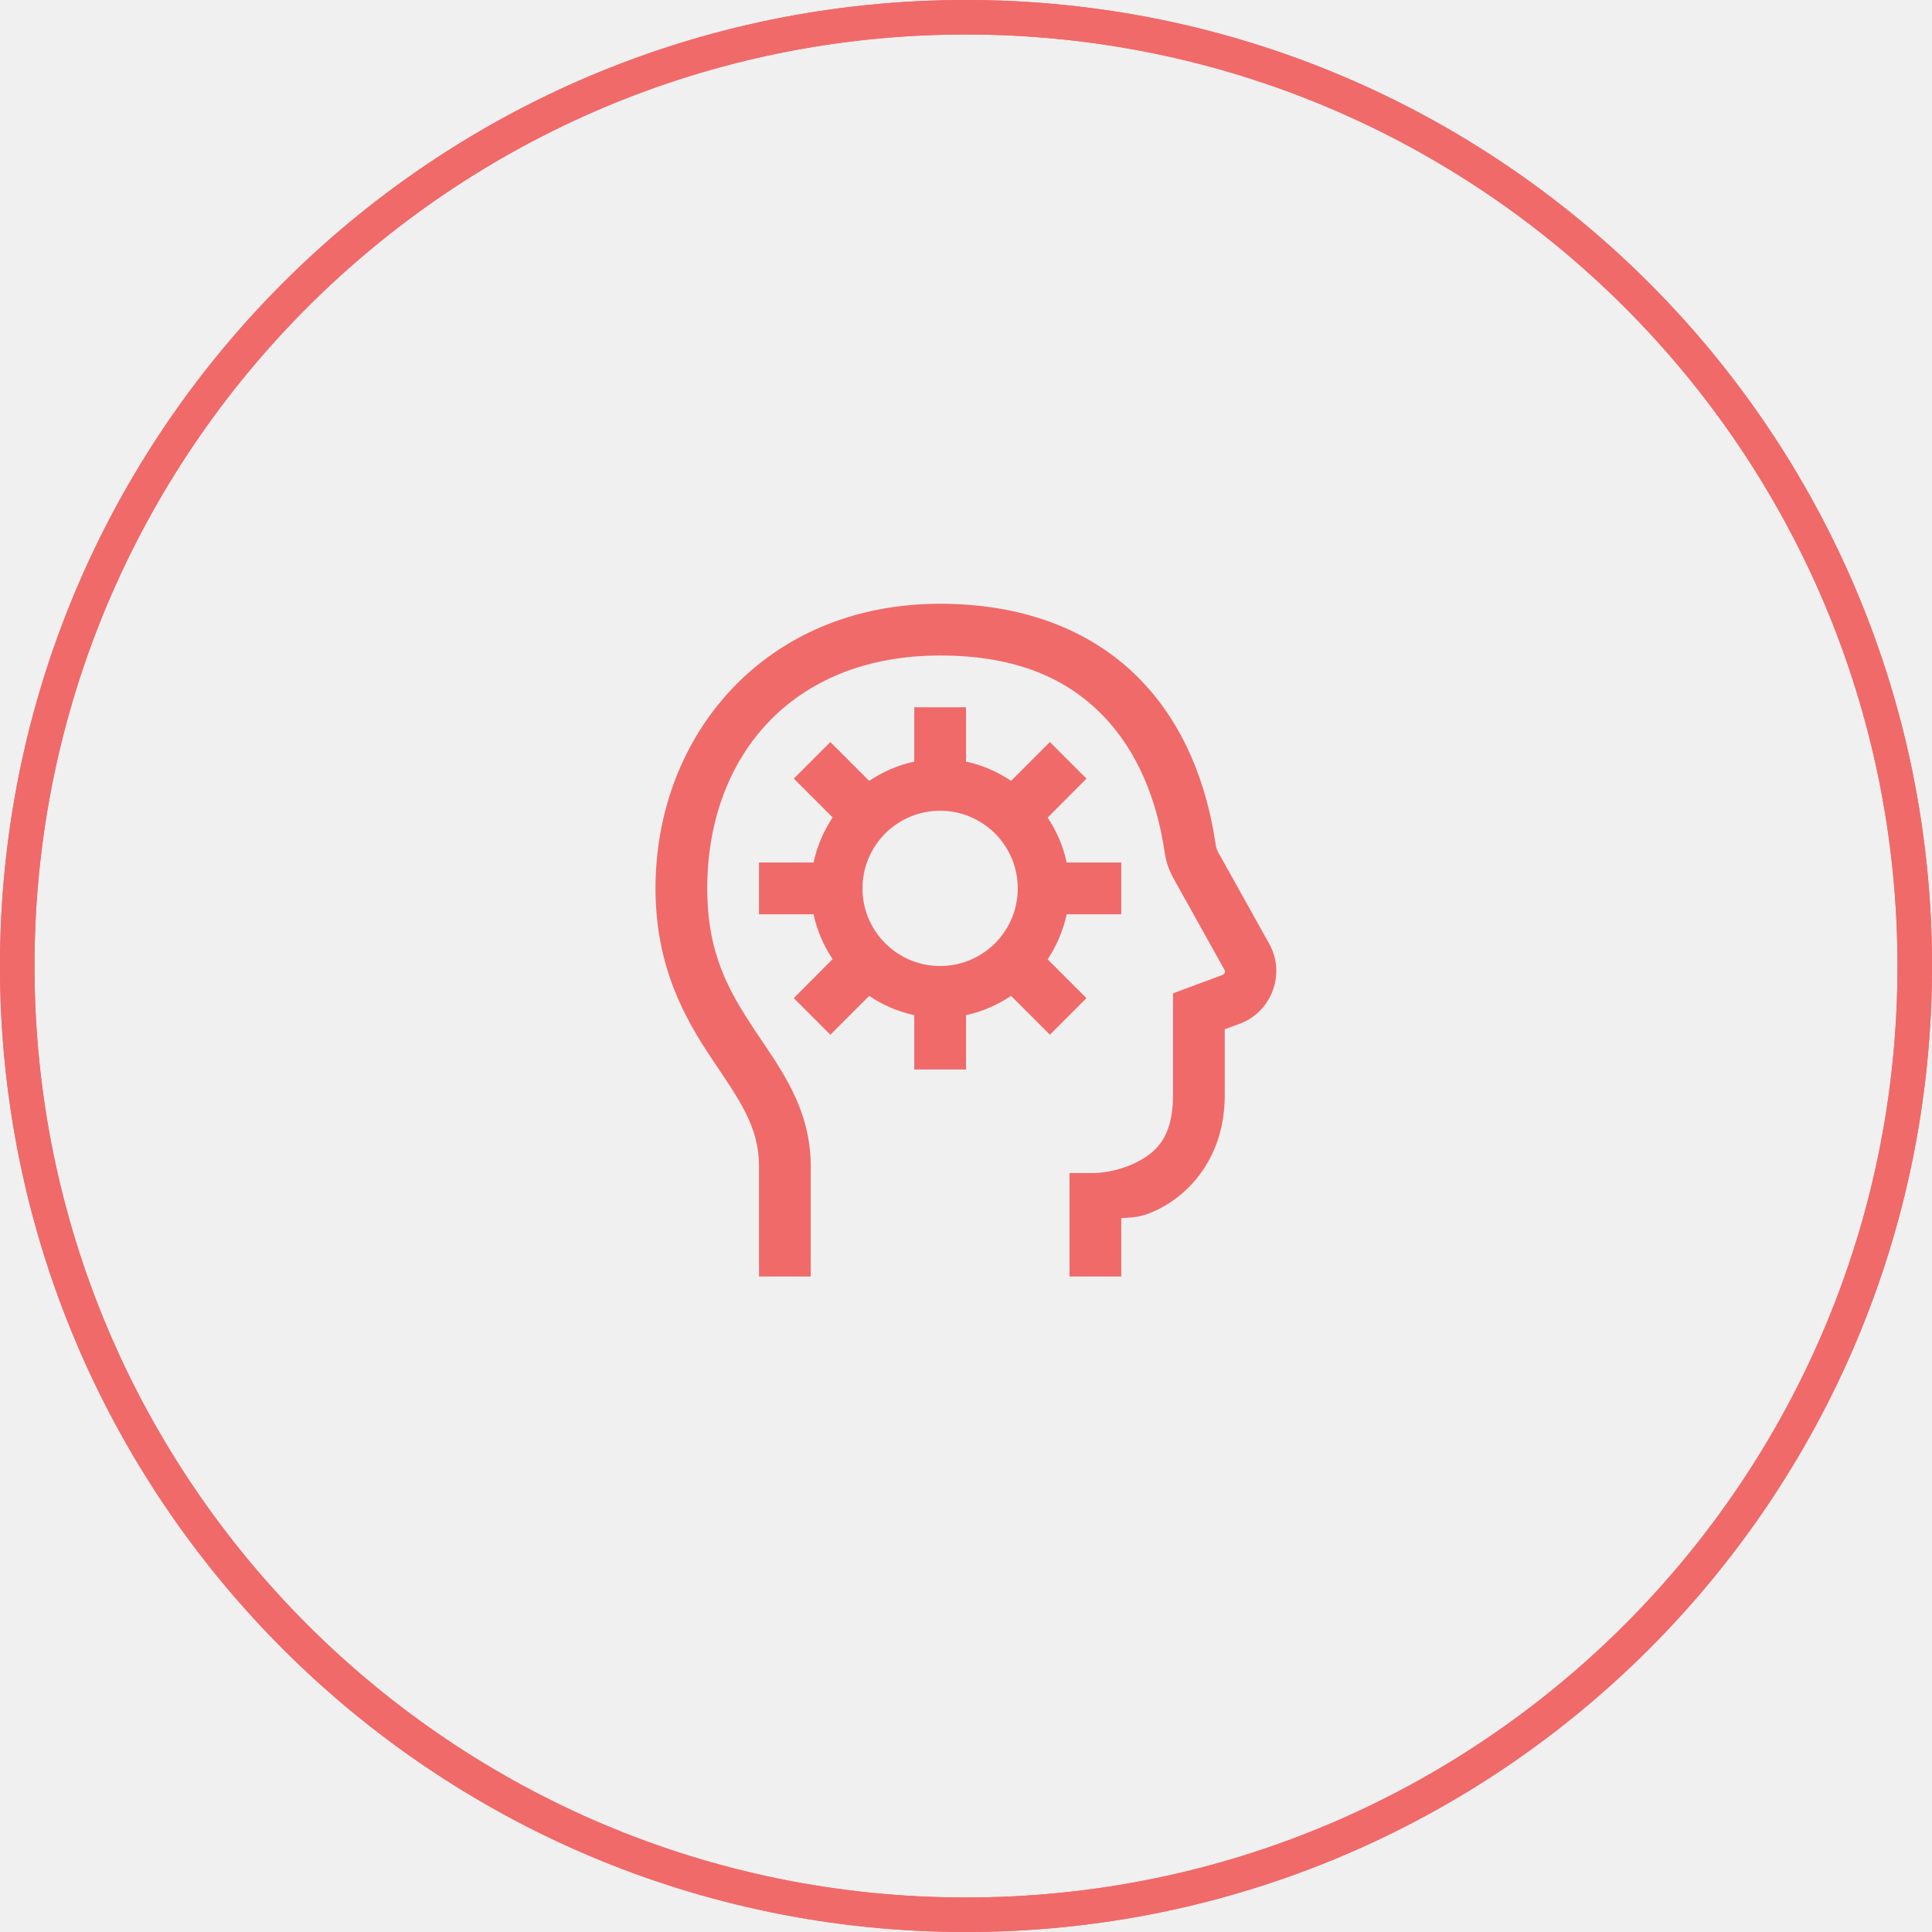
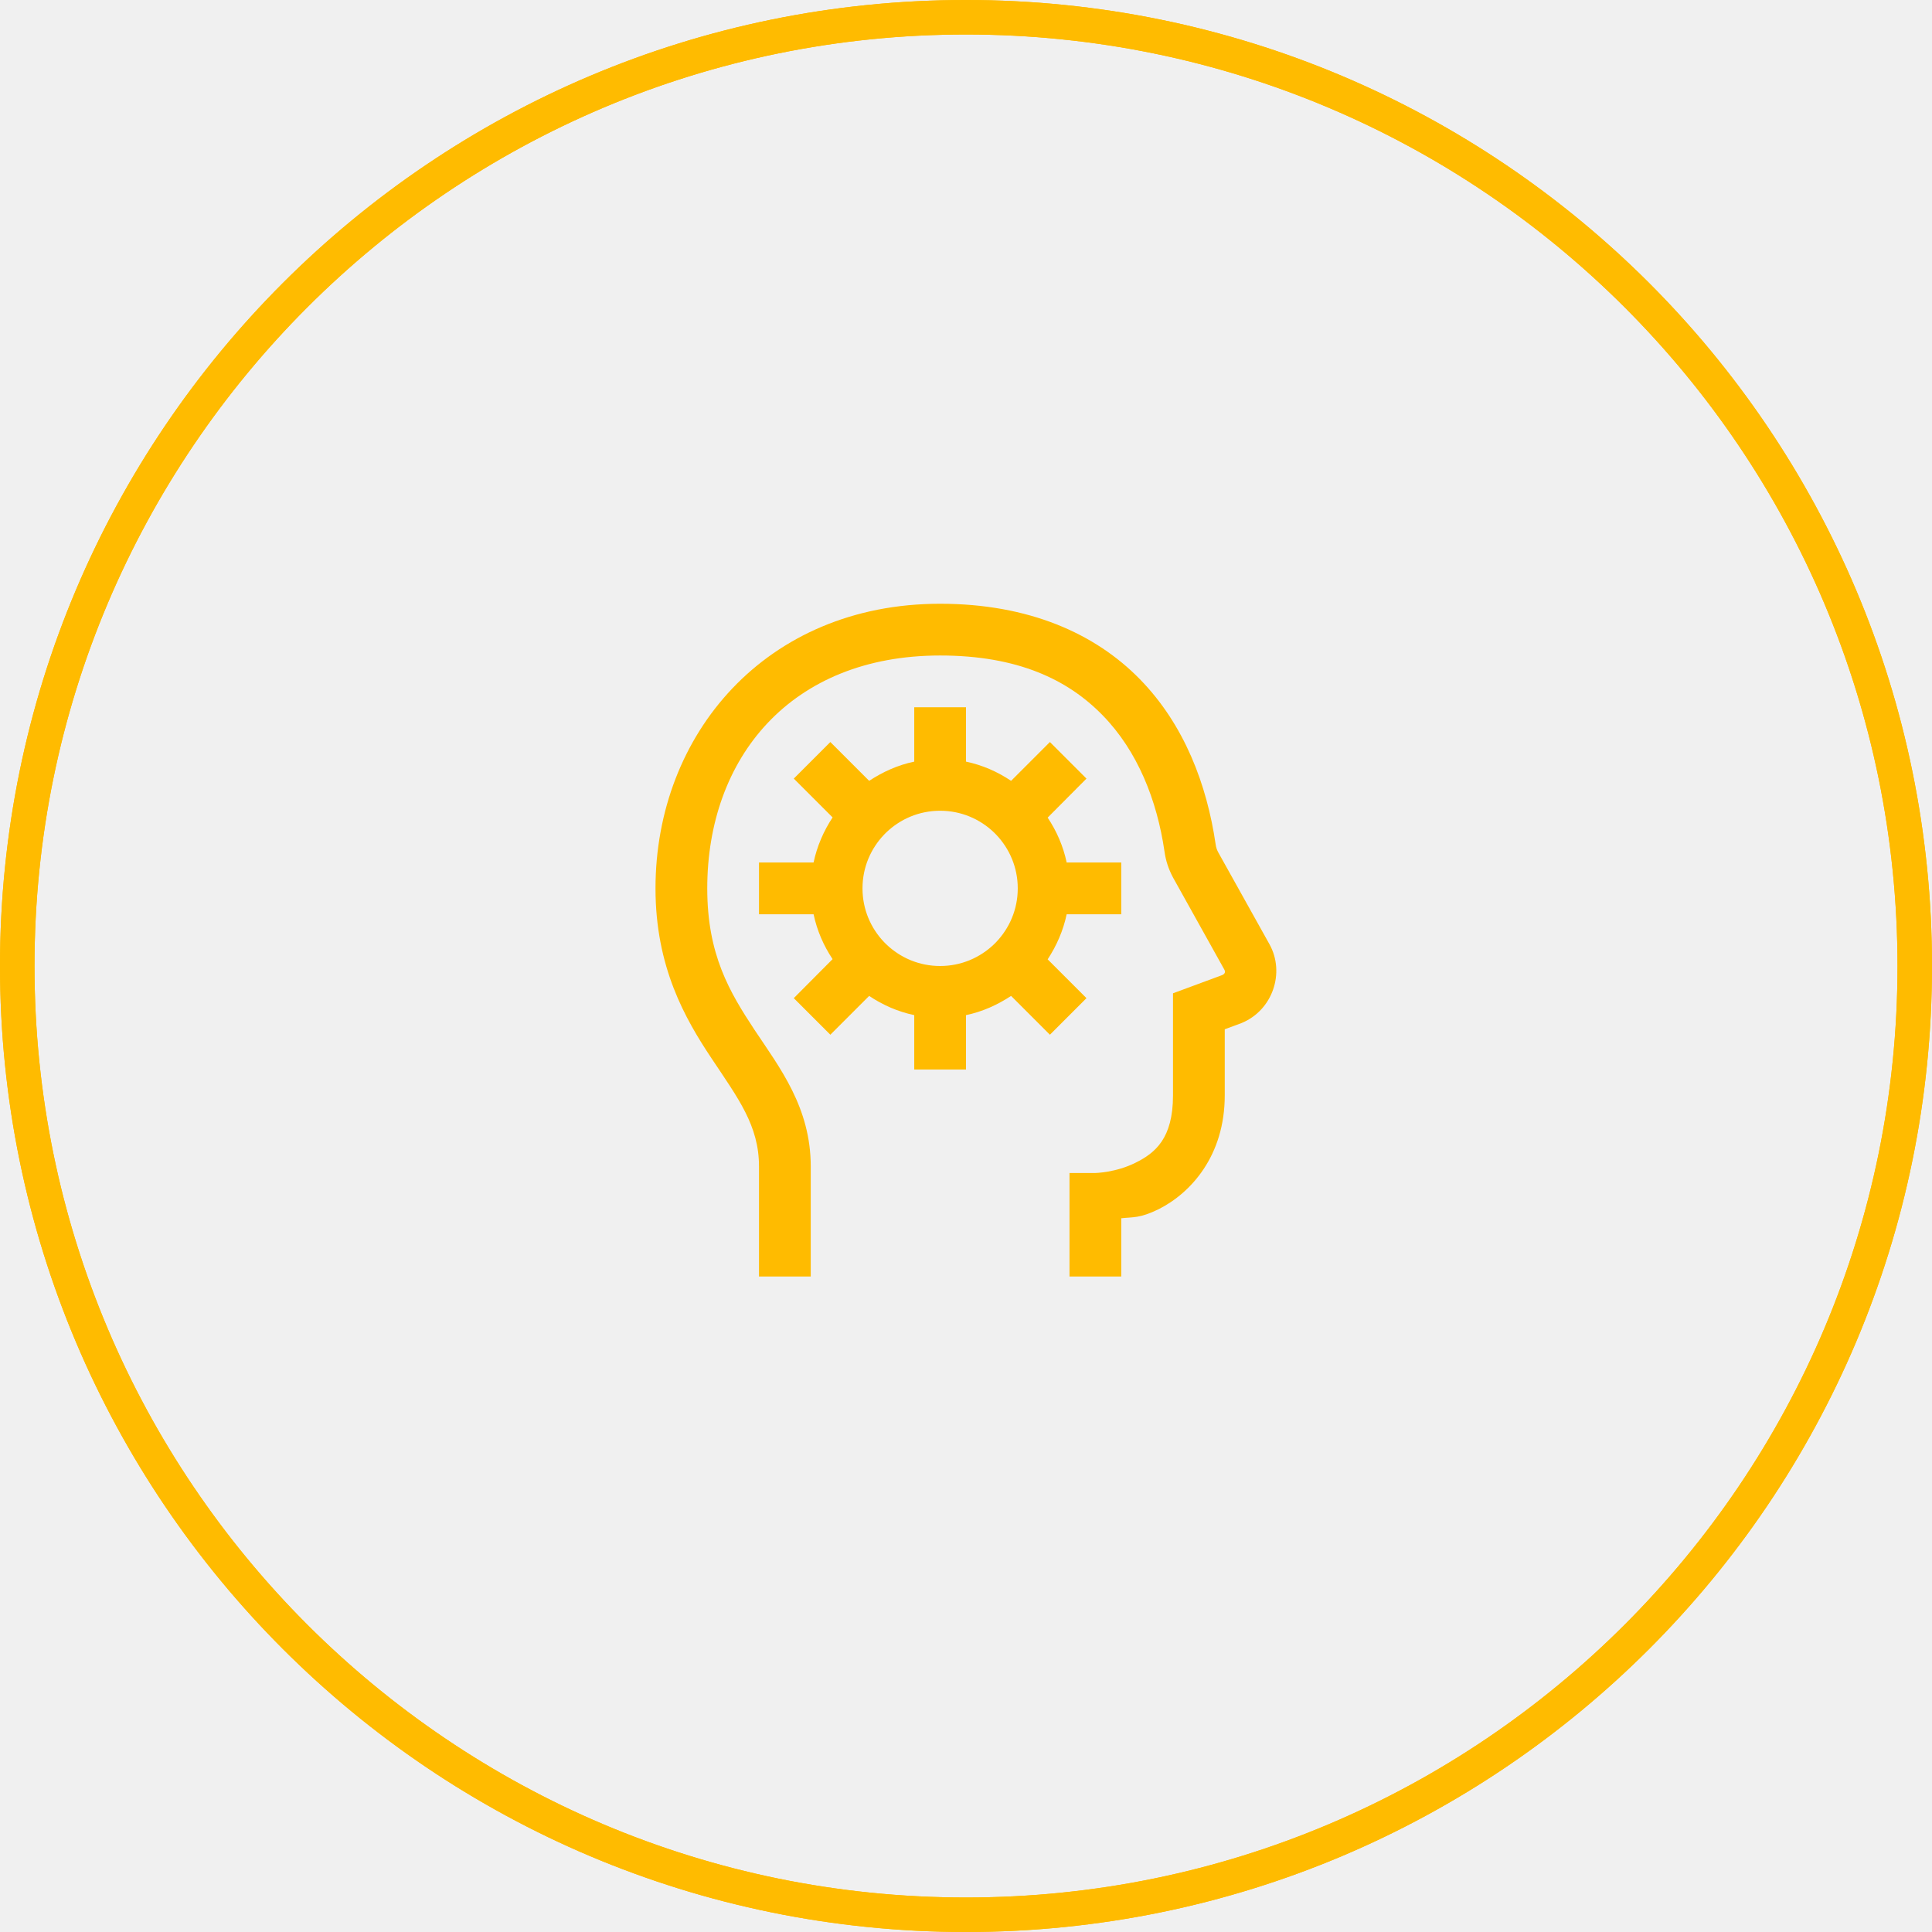
<svg xmlns="http://www.w3.org/2000/svg" width="56" height="56" viewBox="0 0 56 56" fill="none">
-   <circle cx="28" cy="28" r="27.5" stroke="#F06A6A" />
-   <svg width="56" height="56" viewBox="0 0 56 56" fill="none">
-     <circle cx="28" cy="28" r="27.5" stroke="#F06A6A" />
-     <path d="M27.25 17.5C22.199 17.5 19 21.285 19 25.75C19 28.029 19.855 29.523 20.629 30.684C21.396 31.838 22 32.623 22 33.812V37H23.5V33.812C23.5 32.102 22.604 30.953 21.871 29.852C21.145 28.75 20.5 27.672 20.5 25.75C20.5 21.965 22.92 19 27.25 19C29.494 19 30.953 19.697 31.961 20.734C32.975 21.771 33.537 23.195 33.754 24.684C33.789 24.941 33.871 25.193 34 25.434L35.482 28.094C35.529 28.17 35.506 28.229 35.424 28.264L34 28.791V31.75C34 32.998 33.484 33.42 32.916 33.701C32.348 33.988 31.75 34 31.75 34H31V37H32.5V35.312C32.852 35.272 33.033 35.318 33.584 35.049C34.516 34.58 35.5 33.502 35.5 31.75V29.834L35.992 29.652L36.004 29.646C36.883 29.277 37.258 28.199 36.795 27.367L35.312 24.707C35.277 24.643 35.248 24.566 35.236 24.473C34.984 22.75 34.334 21.01 33.039 19.686C31.744 18.361 29.816 17.5 27.25 17.5ZM26.5 20.5V22.076C26.02 22.176 25.586 22.375 25.193 22.633L24.068 21.508L23.008 22.568L24.133 23.693C23.875 24.086 23.682 24.525 23.582 25H22V26.5H23.582C23.682 26.975 23.875 27.414 24.133 27.801L23.008 28.932L24.068 29.992L25.193 28.867C25.586 29.131 26.025 29.324 26.5 29.424V31H28V29.424C28.48 29.324 28.914 29.125 29.307 28.867L30.432 29.992L31.492 28.932L30.367 27.807C30.625 27.414 30.818 26.975 30.918 26.5H32.5V25H30.918C30.818 24.525 30.625 24.086 30.367 23.699L31.492 22.568L30.432 21.508L29.307 22.633C28.914 22.369 28.475 22.176 28 22.076V20.5H26.5ZM27.25 23.5C27.859 23.5 28.404 23.74 28.809 24.127L28.873 24.191C29.26 24.596 29.5 25.141 29.5 25.75C29.5 26.359 29.26 26.904 28.873 27.309L28.809 27.373C28.404 27.76 27.859 28 27.25 28C26.641 28 26.096 27.76 25.691 27.373L25.627 27.309C25.24 26.904 25 26.359 25 25.75C25 25.141 25.24 24.596 25.627 24.191L25.691 24.127C26.096 23.74 26.641 23.5 27.25 23.5Z" fill="#F06A6A" />
-   </svg>
+   <g clip-path="url(#clip0_13028_5073)">
+     <path d="M28 55.5C43.188 55.5 55.5 43.188 55.5 28C55.5 12.812 43.188 0.5 28 0.5C12.812 0.5 0.5 12.812 0.5 28C0.5 43.188 12.812 55.5 28 55.5Z" stroke="#FFBB00" />
+     <g clip-path="url(#clip1_13028_5073)">
+       <path d="M28 55.5C43.188 55.5 55.5 43.188 55.5 28C55.5 12.812 43.188 0.5 28 0.5C12.812 0.5 0.5 12.812 0.5 28C0.5 43.188 12.812 55.5 28 55.5Z" stroke="#FFBB00" />
+       <path d="M27.25 17.5C22.199 17.5 19 21.285 19 25.75C19 28.029 19.855 29.523 20.629 30.684C21.396 31.838 22 32.623 22 33.812V37H23.5V33.812C23.5 32.102 22.604 30.953 21.871 29.852C21.145 28.75 20.5 27.672 20.5 25.75C20.5 21.965 22.92 19 27.25 19C29.494 19 30.953 19.697 31.961 20.734C32.975 21.771 33.537 23.195 33.754 24.684C33.789 24.941 33.871 25.193 34 25.434L35.482 28.094C35.529 28.17 35.506 28.229 35.424 28.264L34 28.791V31.75C34 32.998 33.484 33.42 32.916 33.701C32.348 33.988 31.75 34 31.75 34H31V37H32.5V35.312C32.852 35.272 33.033 35.318 33.584 35.049C34.516 34.58 35.5 33.502 35.5 31.75V29.834L35.992 29.652L36.004 29.646C36.883 29.277 37.258 28.199 36.795 27.367L35.312 24.707C35.277 24.643 35.248 24.566 35.236 24.473C34.984 22.75 34.334 21.01 33.039 19.686C31.744 18.361 29.816 17.5 27.25 17.5ZM26.5 20.5V22.076C26.02 22.176 25.586 22.375 25.193 22.633L24.068 21.508L23.008 22.568L24.133 23.693C23.875 24.086 23.682 24.525 23.582 25H22V26.5H23.582C23.682 26.975 23.875 27.414 24.133 27.801L23.008 28.932L24.068 29.992L25.193 28.867C25.586 29.131 26.025 29.324 26.5 29.424V31H28V29.424C28.48 29.324 28.914 29.125 29.307 28.867L30.432 29.992L31.492 28.932L30.367 27.807C30.625 27.414 30.818 26.975 30.918 26.5H32.5V25H30.918C30.818 24.525 30.625 24.086 30.367 23.699L31.492 22.568L30.432 21.508L29.307 22.633C28.914 22.369 28.475 22.176 28 22.076V20.5H26.5ZM27.25 23.5C27.859 23.5 28.404 23.74 28.809 24.127L28.873 24.191C29.26 24.596 29.5 25.141 29.5 25.75C29.5 26.359 29.26 26.904 28.873 27.309L28.809 27.373C28.404 27.76 27.859 28 27.25 28C26.641 28 26.096 27.76 25.691 27.373L25.627 27.309C25.24 26.904 25 26.359 25 25.75C25 25.141 25.24 24.596 25.627 24.191L25.691 24.127C26.096 23.74 26.641 23.5 27.25 23.5Z" fill="#FFBB00" />
+     </g>
+   </g>
+   <defs>
+     <clipPath id="clip0_13028_5073">
+       <rect width="56" height="56" fill="white" />
+     </clipPath>
+     <clipPath id="clip1_13028_5073">
+       <rect width="56" height="56" fill="white" />
+     </clipPath>
+   </defs>
</svg>
